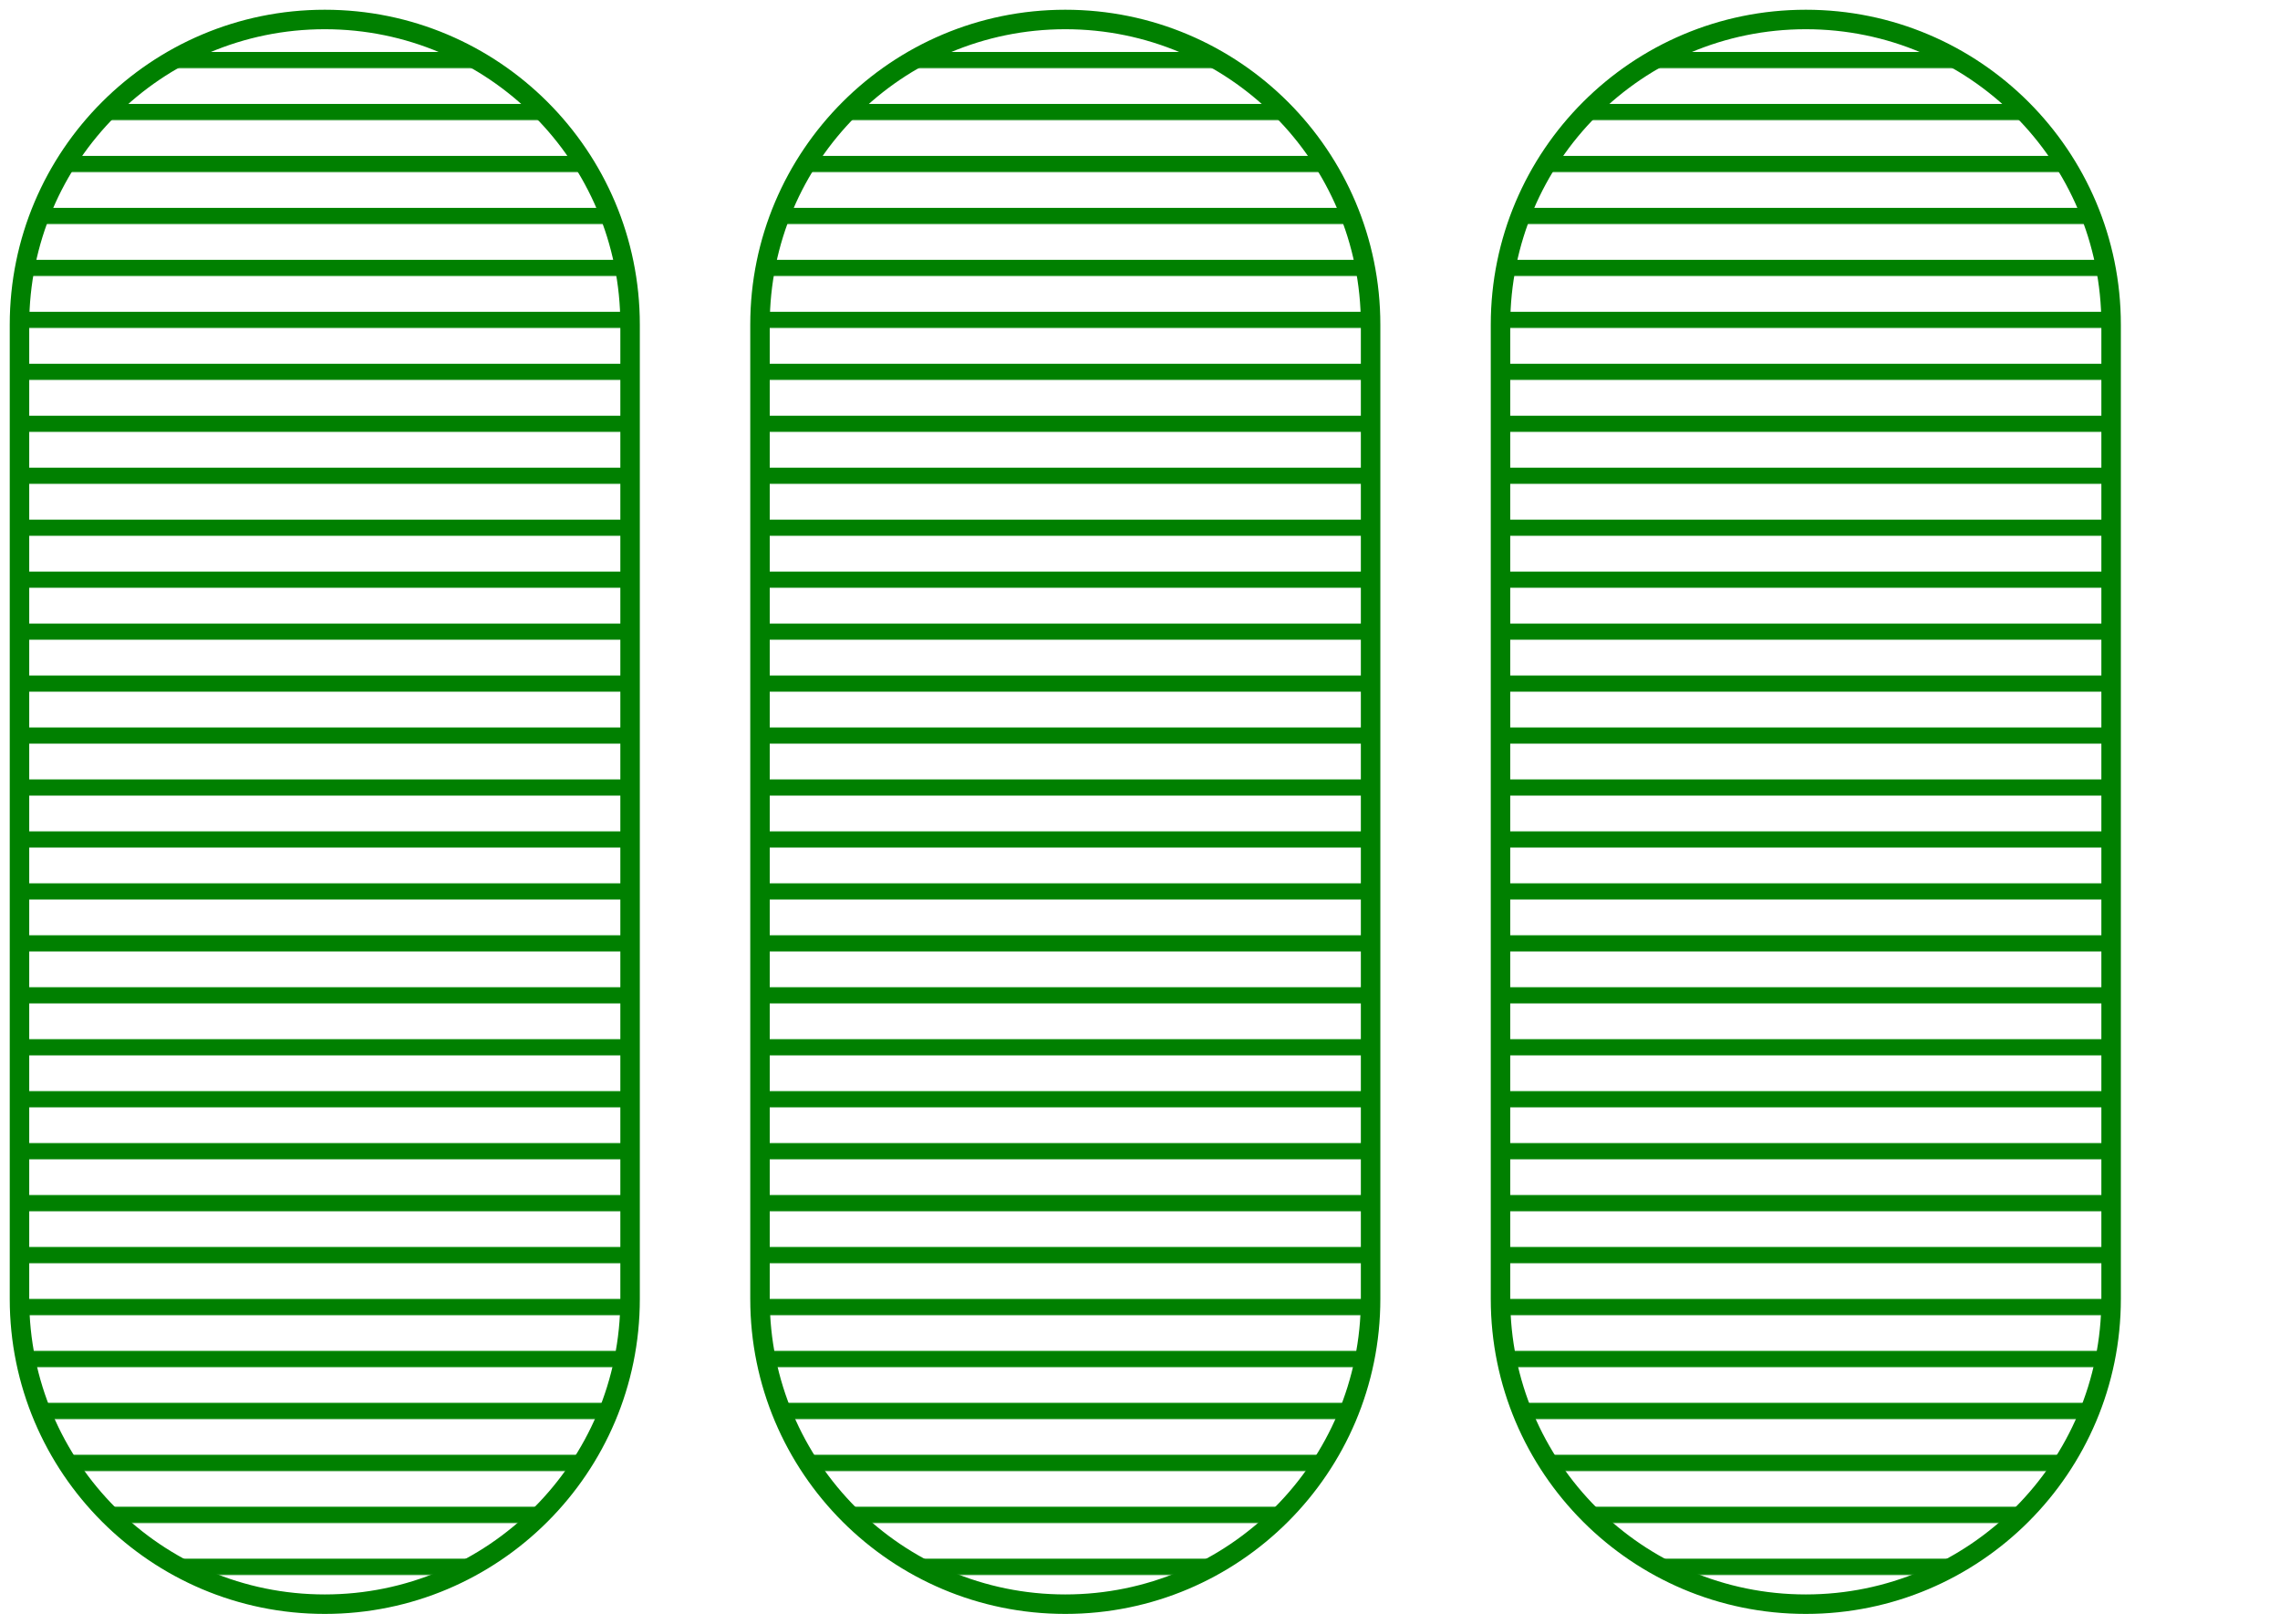
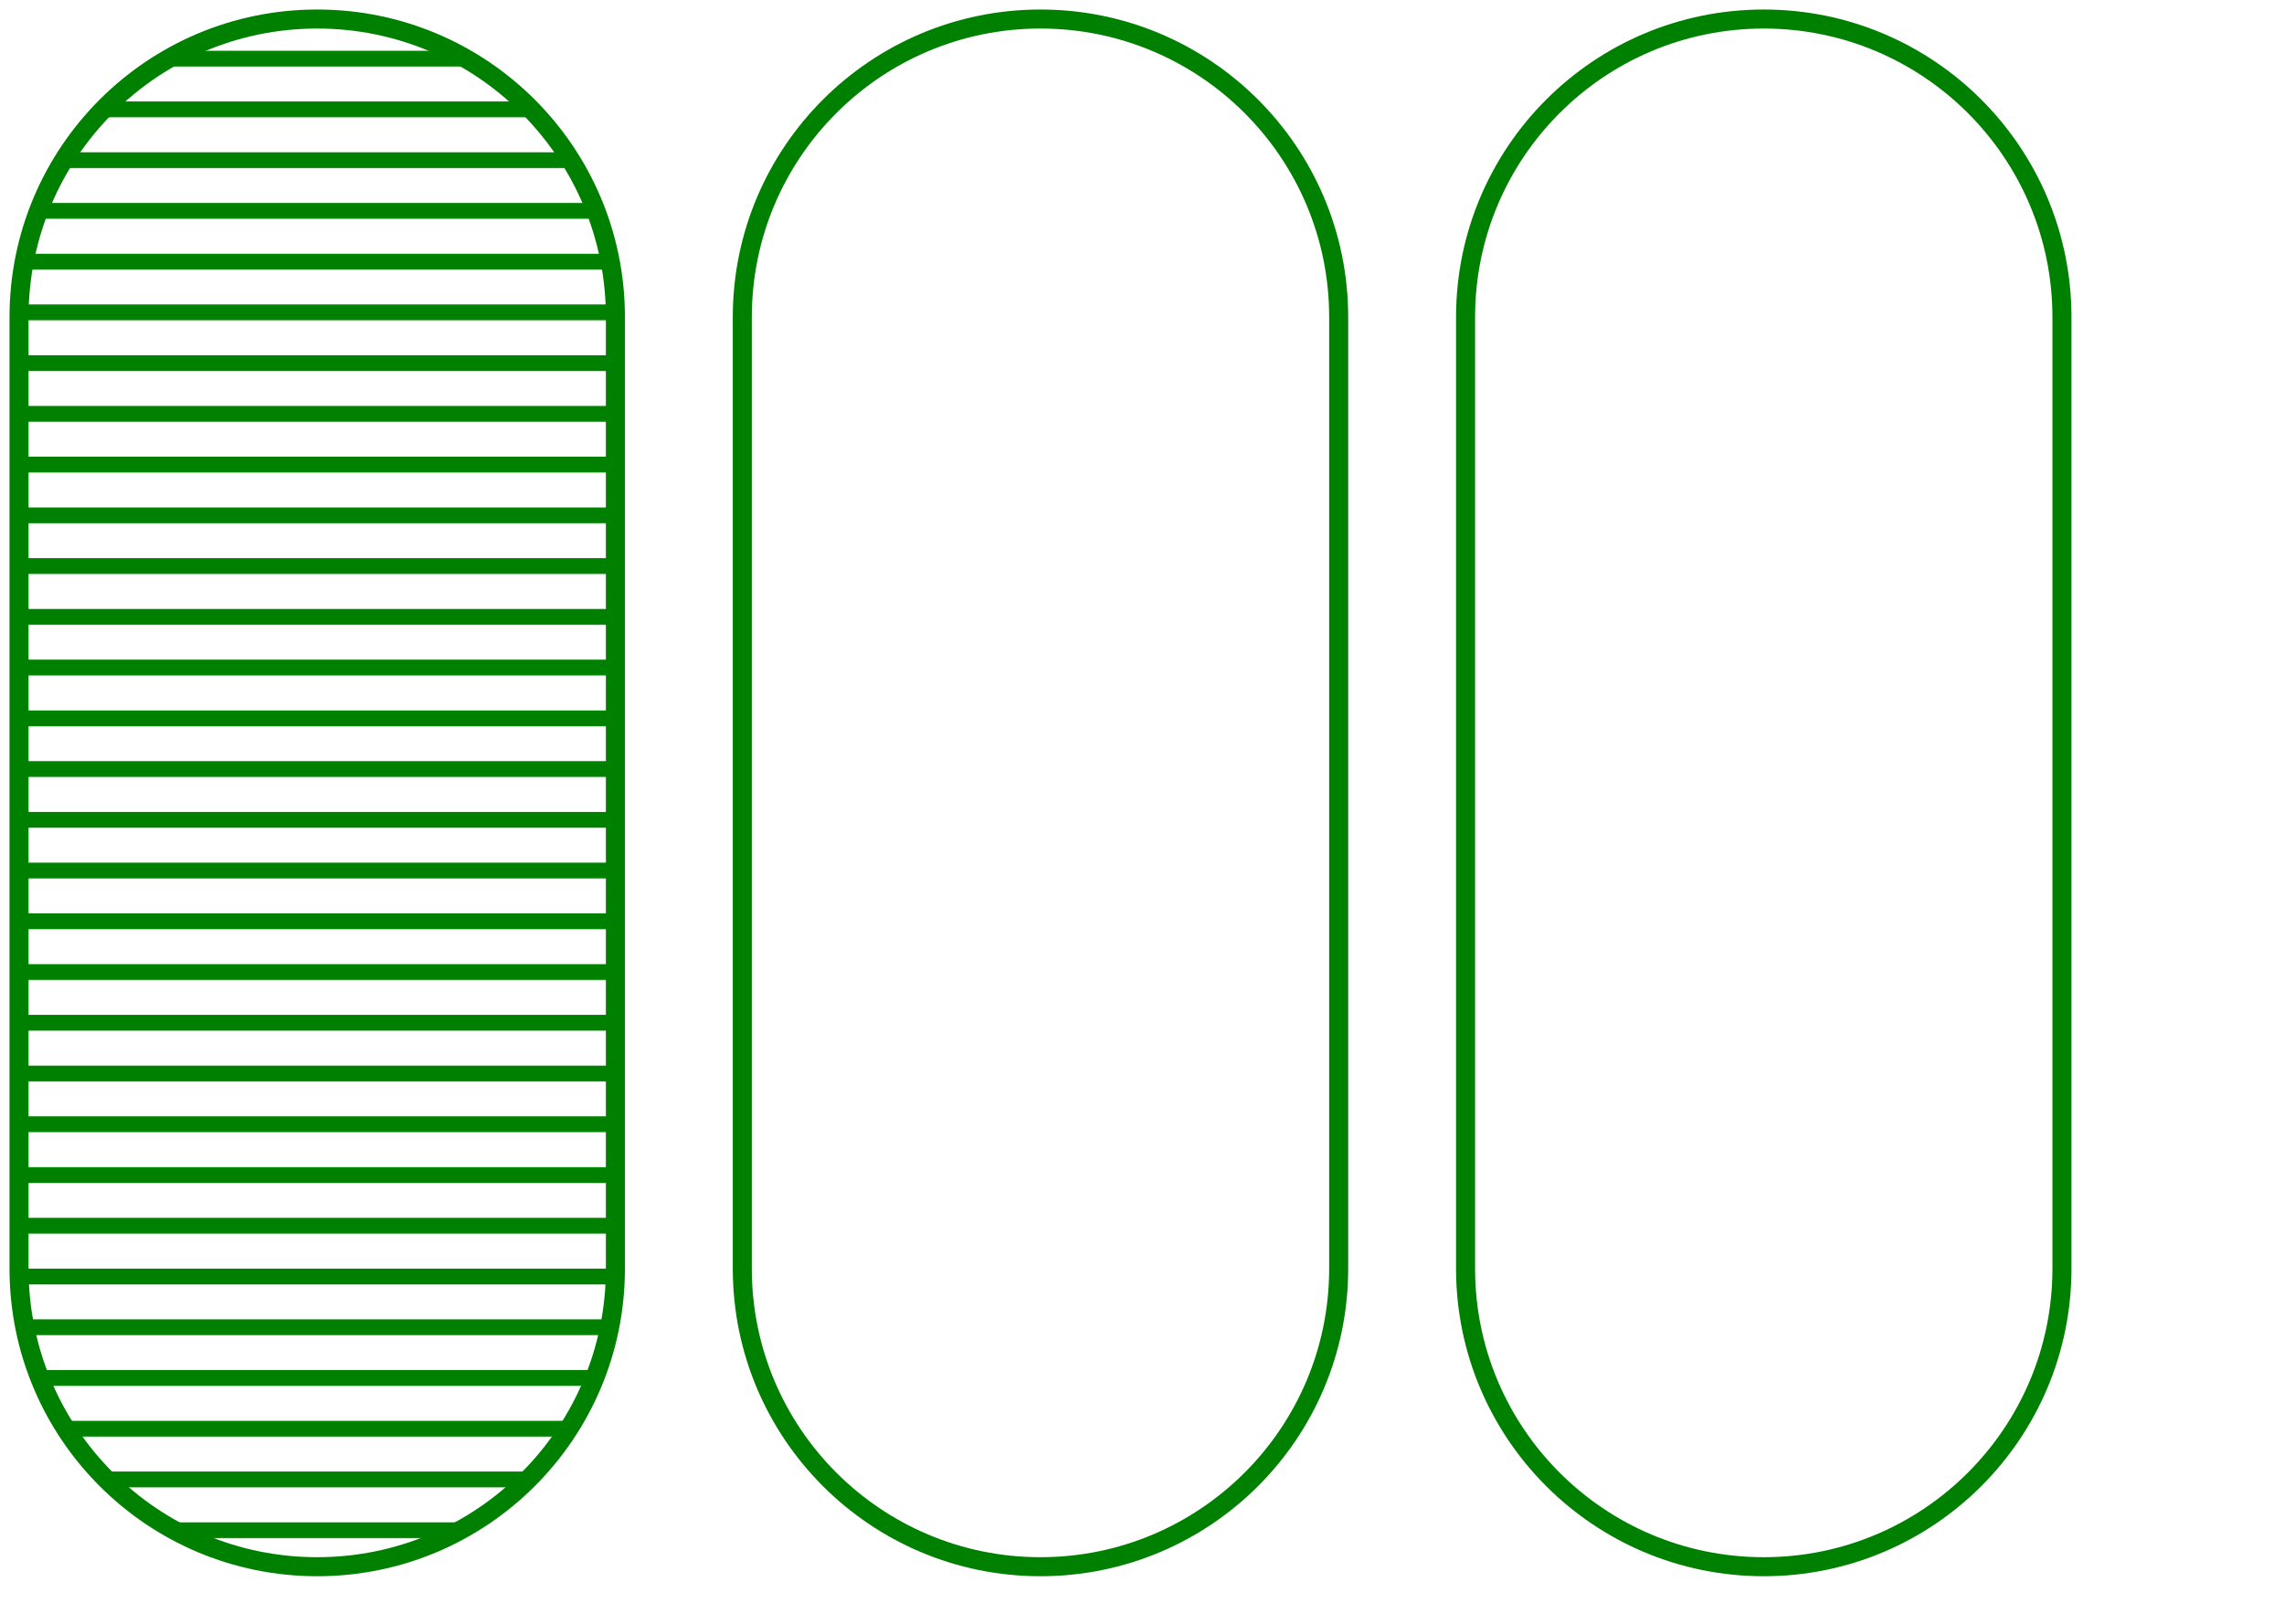
- <svg xmlns="http://www.w3.org/2000/svg" width="351" height="250">
-   <defs>
-     <pattern id="pattern2011" width="8" height="10" patternUnits="userSpaceOnUse" patternTransform="rotate(90) ">
-       <line stroke="green" stroke-width="5px" y2="15" />
-     </pattern>
-   </defs>
+ <svg xmlns="http://www.w3.org/2000/svg" width="360" height="256">
  <g transform="translate(0)">
-     <rect x="3" y="3" width="94" height="244" rx="47" ry="47" style="fill:url(#pattern2011);stroke-width:3;stroke:green;" />
+     <g style="stroke:green;stroke-width:3;">
+       <g style="fill:url(#pattern10);">
+         <pattern id="pattern10" width="8" height="10" patternUnits="userSpaceOnUse" patternTransform="rotate(90) ">
+           <line stroke="green" stroke-width="5px" y2="15" />
+         </pattern>
+         <rect x="3" y="3" width="94" height="244" rx="47" ry="47" />
+       </g>
+     </g>
  </g>
  <g transform="translate(114)">
-     <rect x="3" y="3" width="94" height="244" rx="47" ry="47" style="fill:url(#pattern2011);stroke-width:3;stroke:green;" />
+     <g style="stroke:green;stroke-width:3;">
+       <g style="fill:url(#pattern10);">
+         <pattern id="pattern10" width="8" height="10" patternUnits="userSpaceOnUse" patternTransform="rotate(90) ">
+           <line stroke="green" stroke-width="5px" y2="15" />
+         </pattern>
+         <rect x="3" y="3" width="94" height="244" rx="47" ry="47" />
+       </g>
+     </g>
  </g>
  <g transform="translate(228)">
-     <rect x="3" y="3" width="94" height="244" rx="47" ry="47" style="fill:url(#pattern2011);stroke-width:3;stroke:green;" />
+     <g style="stroke:green;stroke-width:3;">
+       <g style="fill:url(#pattern10);">
+         <pattern id="pattern10" width="8" height="10" patternUnits="userSpaceOnUse" patternTransform="rotate(90) ">
+           <line stroke="green" stroke-width="5px" y2="15" />
+         </pattern>
+         <rect x="3" y="3" width="94" height="244" rx="47" ry="47" />
+       </g>
+     </g>
  </g>
</svg>
